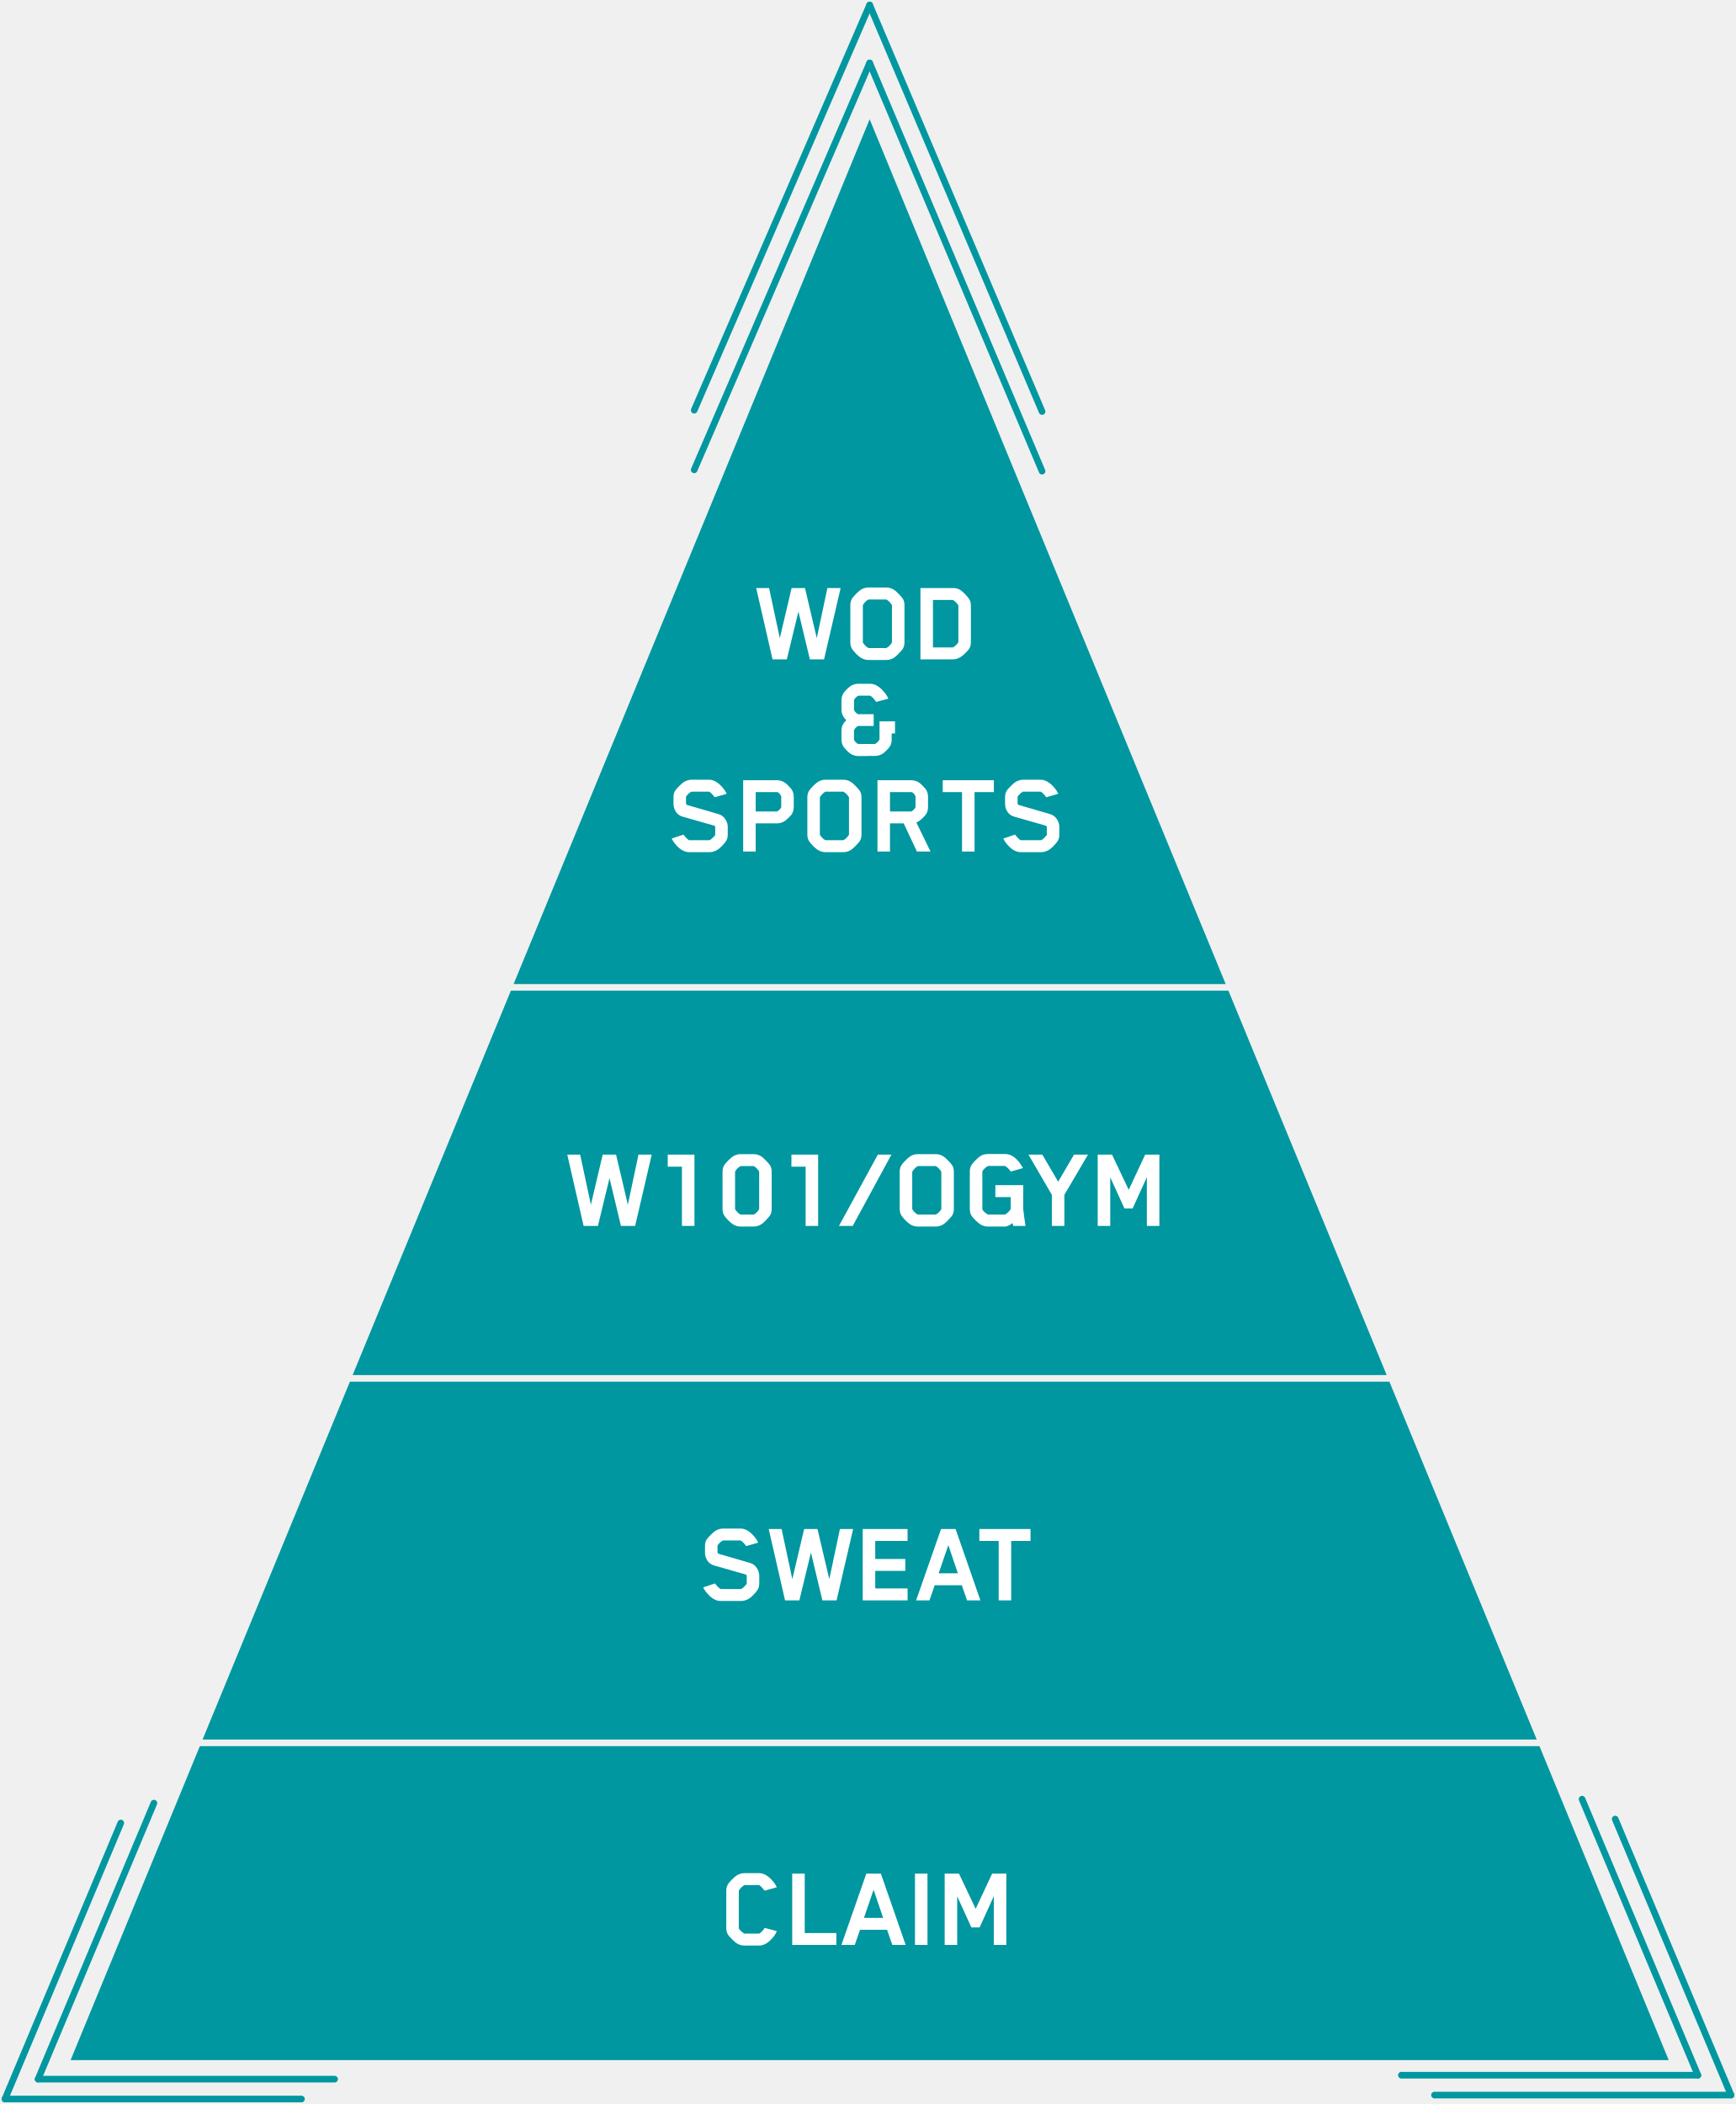
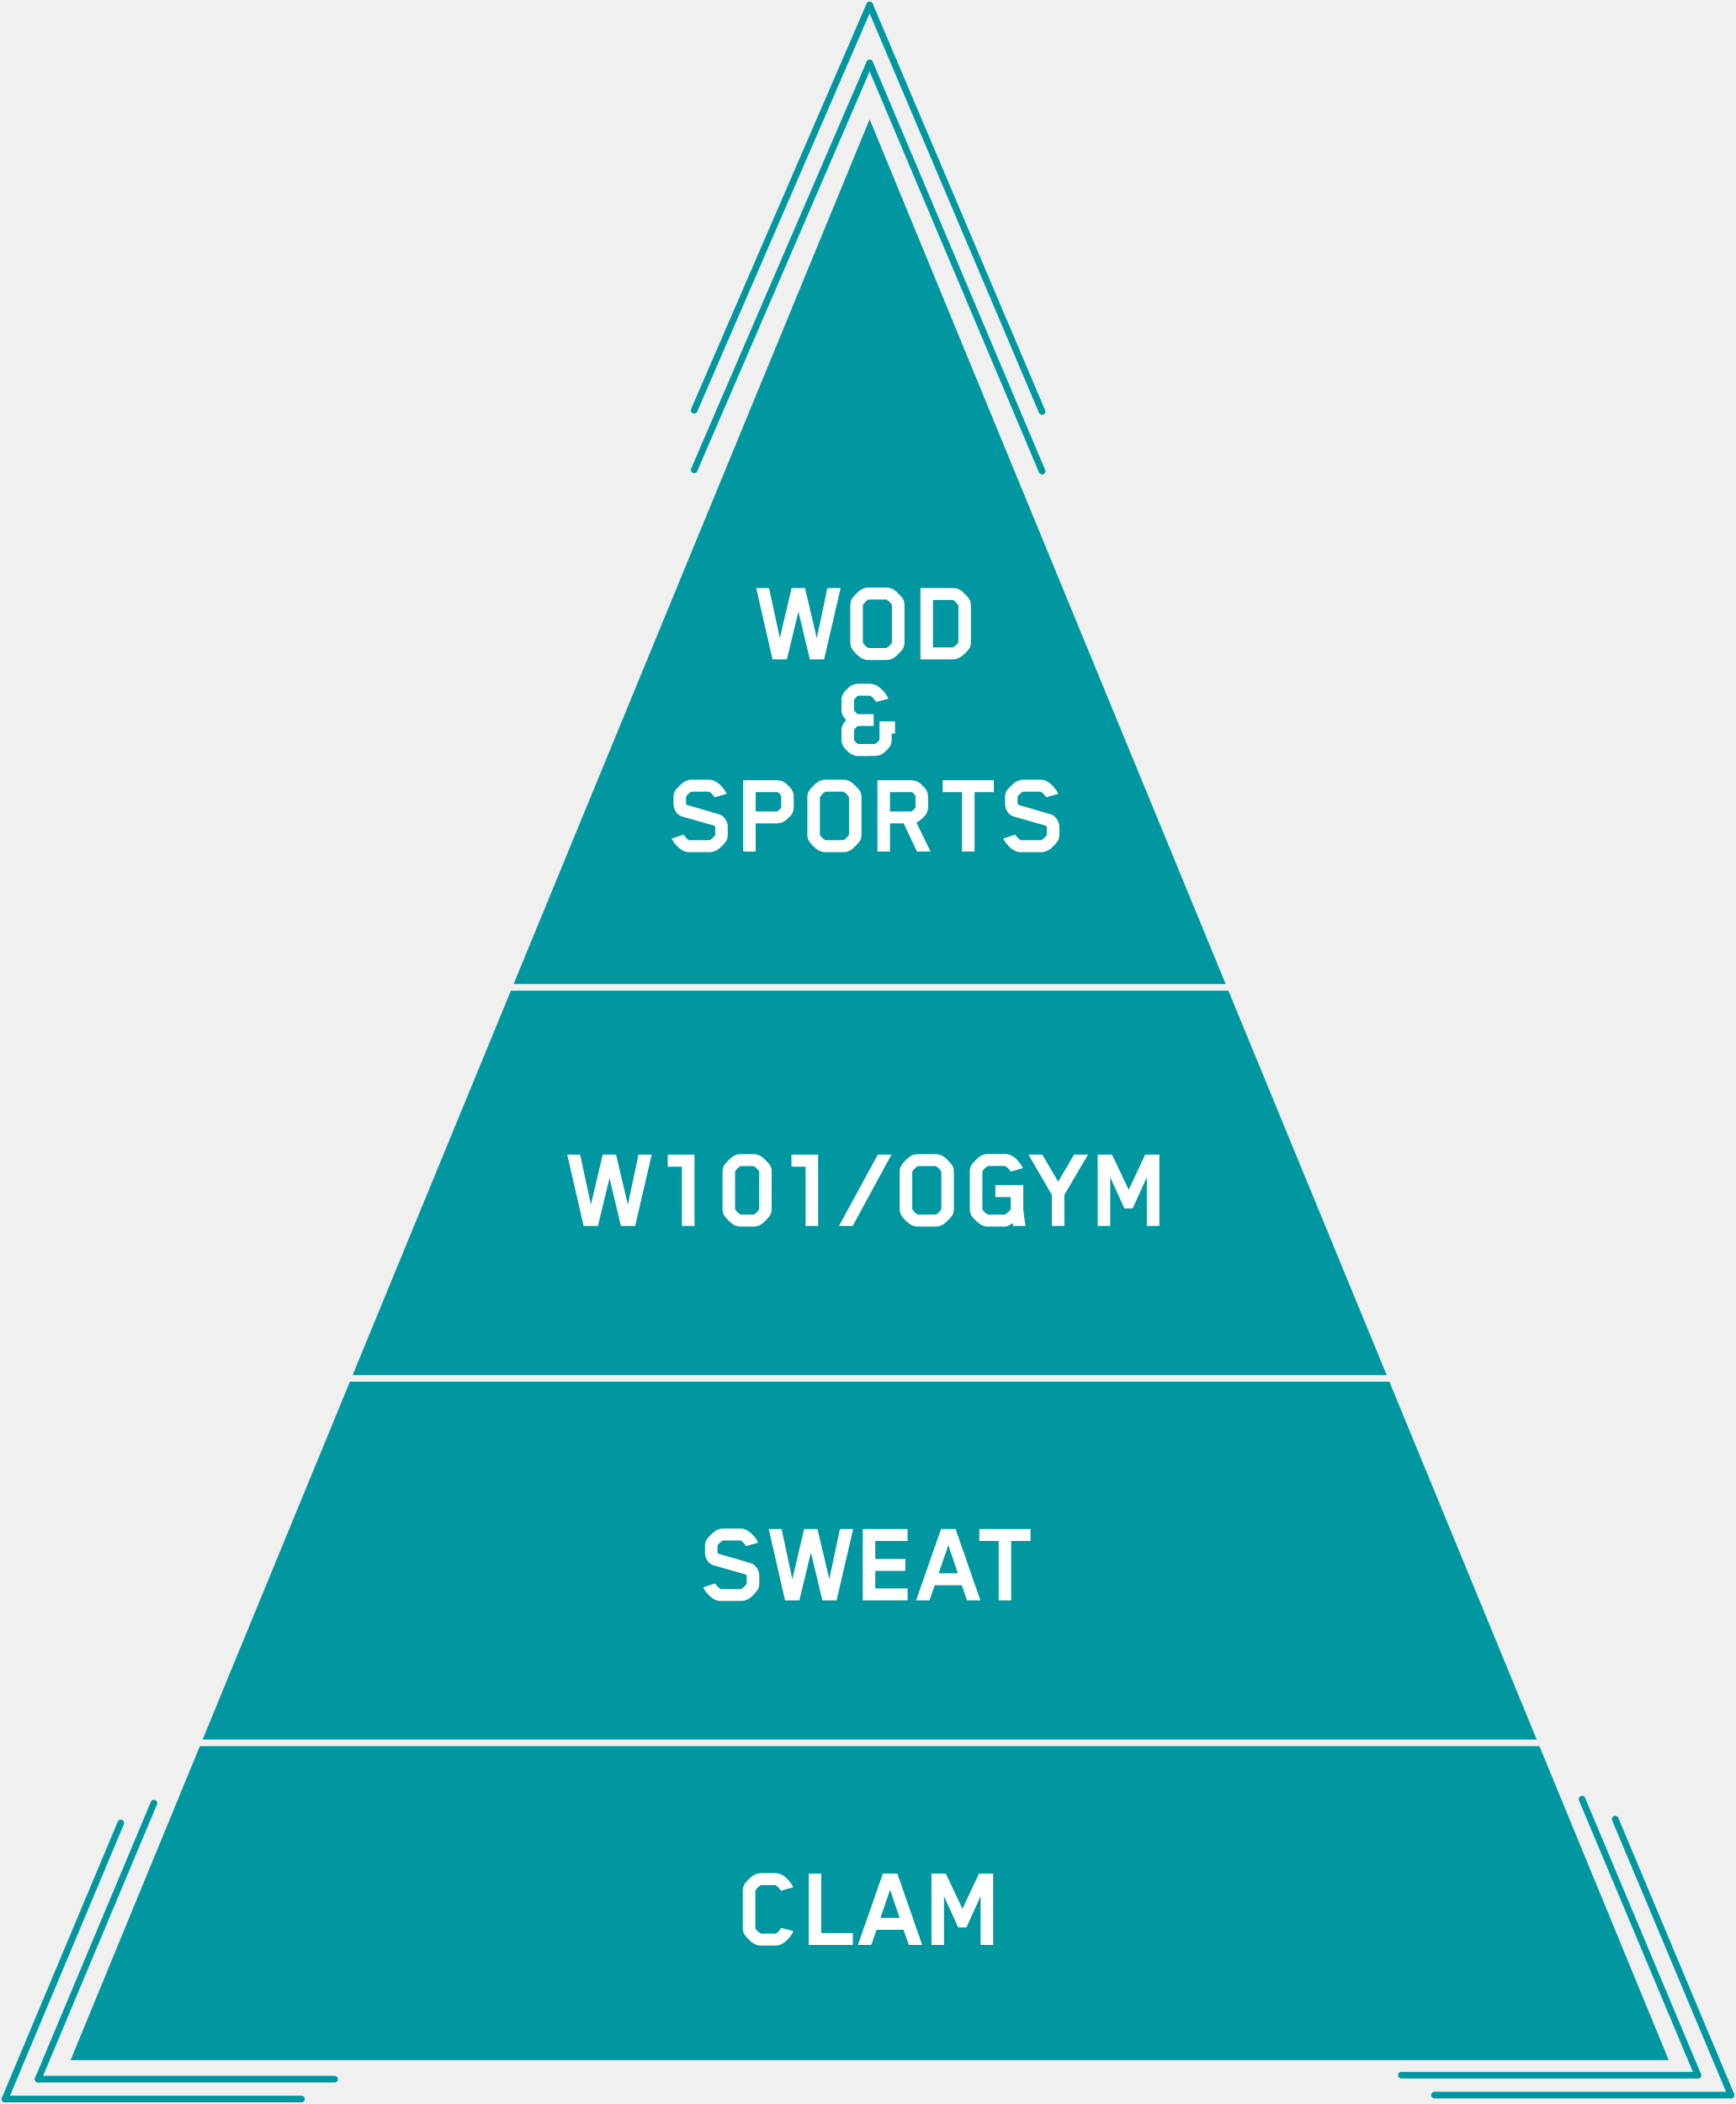
<svg xmlns="http://www.w3.org/2000/svg" width="524" height="635" viewBox="0 0 524 635" fill="none">
  <path fill-rule="evenodd" clip-rule="evenodd" d="M369.969 297L262.5 36L155.031 297H369.969ZM370.793 299H154.207L106.443 415H418.557L370.793 299ZM419.38 417H105.62L61.15 525H463.85L419.38 417ZM464.674 527H60.326L21.312 621.75H503.688L464.674 527Z" fill="#0097A0" />
  <path d="M209.541 141.802L262.5 19" stroke="#0097A0" stroke-width="2" stroke-linecap="round" />
  <path d="M209.541 123.802L262.5 1.5" stroke="#0097A0" stroke-width="2" stroke-linecap="round" />
  <path d="M314.54 142.195L262.5 19" stroke="#0097A0" stroke-width="2" stroke-linecap="round" />
  <path d="M314.54 124.195L262.5 1.5" stroke="#0097A0" stroke-width="2" stroke-linecap="round" />
  <path d="M46.461 544.194L11.5 627.5" stroke="#0097A0" stroke-width="2" stroke-linecap="round" />
  <path d="M101 627.5H11.5" stroke="#0097A0" stroke-width="2" stroke-linecap="round" />
  <path d="M36.46 550.194L1.5 633.5" stroke="#0097A0" stroke-width="2" stroke-linecap="round" />
  <path d="M90.999 633.5H1.5" stroke="#0097A0" stroke-width="2" stroke-linecap="round" />
  <path d="M477.539 543L512.5 626.306" stroke="#0097A0" stroke-width="2" stroke-linecap="round" />
  <path d="M423 626.306H512.5" stroke="#0097A0" stroke-width="2" stroke-linecap="round" />
  <path d="M487.54 549L522.5 632.306" stroke="#0097A0" stroke-width="2" stroke-linecap="round" />
  <path d="M433 632.306H522.5" stroke="#0097A0" stroke-width="2" stroke-linecap="round" />
  <path d="M253.741 177.472L248.737 199H244.453L240.997 184.564L237.505 199H233.185L228.253 177.472H232.141L235.381 192.592L238.945 177.472H242.977L246.541 192.592L249.745 177.472H253.741ZM273.011 193.888C273.011 194.68 272.819 195.364 272.435 195.94C272.147 196.324 271.715 196.804 271.139 197.38C270.587 197.956 270.143 198.34 269.807 198.532C269.111 198.964 268.367 199.18 267.575 199.18H262.103C261.311 199.18 260.567 198.964 259.871 198.532C259.535 198.34 259.067 197.956 258.467 197.38C257.891 196.78 257.483 196.3 257.243 195.94C256.859 195.364 256.667 194.68 256.667 193.888V182.62C256.667 181.828 256.859 181.144 257.243 180.568C257.483 180.208 257.891 179.74 258.467 179.164C259.067 178.564 259.535 178.168 259.871 177.976C260.567 177.544 261.311 177.328 262.103 177.328H267.575C268.367 177.328 269.111 177.544 269.807 177.976C270.143 178.168 270.587 178.552 271.139 179.128C271.715 179.704 272.147 180.184 272.435 180.568C272.819 181.144 273.011 181.828 273.011 182.62V193.888ZM260.447 182.728V193.852C260.447 193.924 260.459 193.972 260.483 193.996C260.963 194.716 261.491 195.232 262.067 195.544C262.115 195.568 262.175 195.58 262.247 195.58H267.431C267.503 195.58 267.563 195.568 267.611 195.544C268.187 195.232 268.715 194.716 269.195 193.996L269.231 193.852V182.728C269.231 182.632 269.219 182.572 269.195 182.548C268.691 181.804 268.163 181.276 267.611 180.964C267.563 180.94 267.503 180.928 267.431 180.928H262.247C262.151 180.928 262.091 180.94 262.067 180.964C261.515 181.276 260.987 181.804 260.483 182.548L260.447 182.728ZM293.058 193.78C293.058 194.62 292.878 195.304 292.518 195.832C292.278 196.168 291.87 196.624 291.294 197.2C290.718 197.752 290.238 198.136 289.854 198.352C289.086 198.784 288.366 199 287.694 199H277.83V177.472H287.694C288.534 177.472 289.266 177.676 289.89 178.084C290.25 178.3 290.706 178.696 291.258 179.272C291.81 179.848 292.218 180.328 292.482 180.712C292.866 181.24 293.058 181.924 293.058 182.764V193.78ZM281.61 195.4H287.442C287.586 195.4 287.67 195.388 287.694 195.364C287.982 195.196 288.318 194.932 288.702 194.572C289.086 194.188 289.278 193.9 289.278 193.708V182.872C289.278 182.8 289.266 182.74 289.242 182.692C288.786 181.948 288.258 181.42 287.658 181.108C287.634 181.084 287.526 181.072 287.334 181.072H281.61V195.4ZM264.002 224.544C264.17 224.544 264.41 224.4 264.722 224.112C265.034 223.824 265.274 223.536 265.442 223.248C265.466 223.2 265.478 223.116 265.478 222.996V217.704H270.158V221.376H269.15V223.284C269.15 224.124 268.934 224.844 268.502 225.444C268.334 225.684 268.034 226.02 267.602 226.452C267.17 226.884 266.834 227.184 266.594 227.352C265.874 227.88 265.01 228.144 264.002 228.144H261.986V228.18H259.106C258.17 228.18 257.33 227.916 256.586 227.388C256.346 227.22 255.998 226.908 255.542 226.452C255.11 225.996 254.81 225.648 254.642 225.408C254.21 224.76 253.994 224.028 253.994 223.212V220.404C253.994 219.324 254.474 218.304 255.434 217.344C254.474 216.384 253.994 215.352 253.994 214.248V211.332C253.994 210.516 254.21 209.784 254.642 209.136C254.81 208.896 255.11 208.548 255.542 208.092C255.998 207.636 256.346 207.324 256.586 207.156C257.33 206.628 258.17 206.364 259.106 206.364H262.634C264.194 206.364 265.73 207.348 267.242 209.316C267.698 209.94 267.998 210.456 268.142 210.864L264.47 211.836C263.822 210.876 263.234 210.264 262.706 210C262.658 209.976 262.598 209.964 262.526 209.964H259.142C258.998 209.964 258.782 210.096 258.494 210.36C258.206 210.624 257.978 210.9 257.81 211.188C257.786 211.236 257.774 211.296 257.774 211.368V214.176C257.774 214.248 257.786 214.308 257.81 214.356C257.954 214.62 258.158 214.884 258.422 215.148C258.71 215.412 258.938 215.544 259.106 215.544H263.714V219.108H259.106C258.938 219.108 258.71 219.24 258.422 219.504C258.158 219.768 257.954 220.032 257.81 220.296L257.774 220.476V223.176L257.81 223.356C257.978 223.644 258.194 223.92 258.458 224.184C258.746 224.424 258.974 224.544 259.142 224.544H264.002ZM219.668 251.888C219.668 252.728 219.476 253.412 219.092 253.94C218.852 254.3 218.444 254.78 217.868 255.38C217.292 255.956 216.824 256.34 216.464 256.532C215.696 256.964 214.952 257.18 214.232 257.18H207.968C206.408 257.18 204.884 256.184 203.396 254.192C203.252 254 203.036 253.628 202.748 253.076L206.312 251.888C206.792 252.56 207.32 253.112 207.896 253.544C207.944 253.568 208.028 253.58 208.148 253.58H214.052L214.268 253.544C214.532 253.4 214.868 253.124 215.276 252.716C215.684 252.308 215.888 252.032 215.888 251.888V249.764C215.888 249.404 215.744 249.2 215.456 249.152L206.096 246.488C205.208 246.248 204.512 245.756 204.008 245.012C203.528 244.268 203.288 243.452 203.288 242.564V240.62C203.288 239.78 203.468 239.096 203.828 238.568C204.068 238.232 204.476 237.776 205.052 237.2C205.652 236.6 206.132 236.192 206.492 235.976C207.26 235.544 208.004 235.328 208.724 235.328H214.052C215.588 235.328 217.112 236.324 218.624 238.316C218.864 238.652 219.104 239.072 219.344 239.576L215.708 240.62C215.156 239.828 214.628 239.276 214.124 238.964C214.1 238.94 214.028 238.928 213.908 238.928H208.832L208.616 238.964C208.328 239.108 207.992 239.372 207.608 239.756C207.248 240.14 207.068 240.404 207.068 240.548V242.348C207.068 242.708 207.2 242.912 207.464 242.96L216.86 245.696C217.724 245.936 218.408 246.44 218.912 247.208C219.416 247.952 219.668 248.756 219.668 249.62V251.888ZM239.586 243.608C239.586 244.424 239.37 245.156 238.938 245.804C238.77 246.044 238.47 246.38 238.038 246.812C237.606 247.22 237.258 247.52 236.994 247.712C236.25 248.24 235.398 248.504 234.438 248.504H228.102V257H224.322V235.472H234.438C235.398 235.472 236.25 235.736 236.994 236.264C237.234 236.432 237.57 236.744 238.002 237.2C238.458 237.656 238.77 238.004 238.938 238.244C239.37 238.892 239.586 239.624 239.586 240.44V243.608ZM235.806 243.572V240.476C235.806 240.356 235.794 240.272 235.77 240.224C235.362 239.504 234.978 239.12 234.618 239.072H234.438H228.102V244.904H234.438C234.606 244.904 234.834 244.772 235.122 244.508C235.41 244.244 235.626 243.98 235.77 243.716C235.794 243.668 235.806 243.62 235.806 243.572ZM260.038 251.888C260.038 252.68 259.846 253.364 259.462 253.94C259.174 254.324 258.742 254.804 258.166 255.38C257.614 255.956 257.17 256.34 256.834 256.532C256.138 256.964 255.394 257.18 254.602 257.18H249.13C248.338 257.18 247.594 256.964 246.898 256.532C246.562 256.34 246.094 255.956 245.494 255.38C244.918 254.78 244.51 254.3 244.27 253.94C243.886 253.364 243.694 252.68 243.694 251.888V240.62C243.694 239.828 243.886 239.144 244.27 238.568C244.51 238.208 244.918 237.74 245.494 237.164C246.094 236.564 246.562 236.168 246.898 235.976C247.594 235.544 248.338 235.328 249.13 235.328H254.602C255.394 235.328 256.138 235.544 256.834 235.976C257.17 236.168 257.614 236.552 258.166 237.128C258.742 237.704 259.174 238.184 259.462 238.568C259.846 239.144 260.038 239.828 260.038 240.62V251.888ZM247.474 240.728V251.852C247.474 251.924 247.486 251.972 247.51 251.996C247.99 252.716 248.518 253.232 249.094 253.544C249.142 253.568 249.202 253.58 249.274 253.58H254.458C254.53 253.58 254.59 253.568 254.638 253.544C255.214 253.232 255.742 252.716 256.222 251.996L256.258 251.852V240.728C256.258 240.632 256.246 240.572 256.222 240.548C255.718 239.804 255.19 239.276 254.638 238.964C254.59 238.94 254.53 238.928 254.458 238.928H249.274C249.178 238.928 249.118 238.94 249.094 238.964C248.542 239.276 248.014 239.804 247.51 240.548L247.474 240.728ZM280.121 243.608C280.121 244.424 279.905 245.156 279.473 245.804C279.305 246.044 279.005 246.38 278.573 246.812C278.141 247.22 277.793 247.52 277.529 247.712C277.217 247.952 276.905 248.12 276.593 248.216L280.877 257H276.773L272.777 248.504H268.637V257H264.857V235.472H274.973C275.933 235.472 276.785 235.736 277.529 236.264C277.769 236.432 278.105 236.744 278.537 237.2C278.993 237.656 279.305 238.004 279.473 238.244C279.905 238.892 280.121 239.624 280.121 240.44V243.608ZM276.341 243.572V240.476C276.341 240.356 276.329 240.272 276.305 240.224C275.897 239.504 275.513 239.12 275.153 239.072H268.637V244.904H274.973C275.141 244.904 275.369 244.772 275.657 244.508C275.945 244.244 276.161 243.98 276.305 243.716C276.329 243.668 276.341 243.62 276.341 243.572ZM299.997 239.072H294.165V257H290.385V239.072H284.553V235.472H299.997V239.072ZM319.758 251.888C319.758 252.728 319.566 253.412 319.182 253.94C318.942 254.3 318.534 254.78 317.958 255.38C317.382 255.956 316.914 256.34 316.554 256.532C315.786 256.964 315.042 257.18 314.322 257.18H308.058C306.498 257.18 304.974 256.184 303.486 254.192C303.342 254 303.126 253.628 302.838 253.076L306.402 251.888C306.882 252.56 307.41 253.112 307.986 253.544C308.034 253.568 308.118 253.58 308.238 253.58H314.142L314.358 253.544C314.622 253.4 314.958 253.124 315.366 252.716C315.774 252.308 315.978 252.032 315.978 251.888V249.764C315.978 249.404 315.834 249.2 315.546 249.152L306.186 246.488C305.298 246.248 304.602 245.756 304.098 245.012C303.618 244.268 303.378 243.452 303.378 242.564V240.62C303.378 239.78 303.558 239.096 303.918 238.568C304.158 238.232 304.566 237.776 305.142 237.2C305.742 236.6 306.222 236.192 306.582 235.976C307.35 235.544 308.094 235.328 308.814 235.328H314.142C315.678 235.328 317.202 236.324 318.714 238.316C318.954 238.652 319.194 239.072 319.434 239.576L315.798 240.62C315.246 239.828 314.718 239.276 314.214 238.964C314.19 238.94 314.118 238.928 313.998 238.928H308.922L308.706 238.964C308.418 239.108 308.082 239.372 307.698 239.756C307.338 240.14 307.158 240.404 307.158 240.548V242.348C307.158 242.708 307.29 242.912 307.554 242.96L316.95 245.696C317.814 245.936 318.498 246.44 319.002 247.208C319.506 247.952 319.758 248.756 319.758 249.62V251.888Z" fill="white" />
  <path d="M196.717 348.472L191.713 370H187.429L183.973 355.564L180.481 370H176.161L171.229 348.472H175.117L178.357 363.592L181.921 348.472H185.953L189.517 363.592L192.721 348.472H196.717ZM209.615 370H205.835V352.108H201.551V348.472H209.615V370ZM232.927 364.888C232.927 365.68 232.735 366.364 232.351 366.94C232.087 367.3 231.667 367.78 231.091 368.38C230.539 368.956 230.083 369.34 229.723 369.532C229.027 369.964 228.295 370.18 227.527 370.18H223.531C222.739 370.18 221.995 369.964 221.299 369.532C220.963 369.34 220.495 368.956 219.895 368.38C219.319 367.78 218.911 367.3 218.671 366.94C218.287 366.364 218.095 365.68 218.095 364.888V353.62C218.095 352.828 218.287 352.144 218.671 351.568C218.911 351.208 219.319 350.74 219.895 350.164C220.495 349.564 220.963 349.168 221.299 348.976C221.995 348.544 222.739 348.328 223.531 348.328H227.527C228.295 348.328 229.027 348.544 229.723 348.976C230.083 349.168 230.539 349.564 231.091 350.164C231.667 350.74 232.087 351.208 232.351 351.568C232.735 352.144 232.927 352.828 232.927 353.62V364.888ZM221.875 353.692V364.852C221.875 364.924 221.887 364.972 221.911 364.996C222.415 365.74 222.943 366.256 223.495 366.544C223.543 366.568 223.603 366.58 223.675 366.58H227.383C227.455 366.58 227.515 366.568 227.563 366.544C228.115 366.256 228.631 365.74 229.111 364.996L229.147 364.852V353.692C229.147 353.596 229.135 353.536 229.111 353.512C228.631 352.768 228.115 352.252 227.563 351.964C227.515 351.94 227.455 351.928 227.383 351.928H223.675C223.579 351.928 223.519 351.94 223.495 351.964C222.943 352.228 222.415 352.744 221.911 353.512L221.875 353.692ZM246.951 370H243.171V352.108H238.887V348.472H246.951V370ZM269.075 348.472L257.375 370H253.235L264.971 348.472H269.075ZM287.917 364.888C287.917 365.68 287.725 366.364 287.341 366.94C287.053 367.324 286.621 367.804 286.045 368.38C285.493 368.956 285.049 369.34 284.713 369.532C284.017 369.964 283.273 370.18 282.481 370.18H277.009C276.217 370.18 275.473 369.964 274.777 369.532C274.441 369.34 273.973 368.956 273.373 368.38C272.797 367.78 272.389 367.3 272.149 366.94C271.765 366.364 271.573 365.68 271.573 364.888V353.62C271.573 352.828 271.765 352.144 272.149 351.568C272.389 351.208 272.797 350.74 273.373 350.164C273.973 349.564 274.441 349.168 274.777 348.976C275.473 348.544 276.217 348.328 277.009 348.328H282.481C283.273 348.328 284.017 348.544 284.713 348.976C285.049 349.168 285.493 349.552 286.045 350.128C286.621 350.704 287.053 351.184 287.341 351.568C287.725 352.144 287.917 352.828 287.917 353.62V364.888ZM275.353 353.728V364.852C275.353 364.924 275.365 364.972 275.389 364.996C275.869 365.716 276.397 366.232 276.973 366.544C277.021 366.568 277.081 366.58 277.153 366.58H282.337C282.409 366.58 282.469 366.568 282.517 366.544C283.093 366.232 283.621 365.716 284.101 364.996L284.137 364.852V353.728C284.137 353.632 284.125 353.572 284.101 353.548C283.597 352.804 283.069 352.276 282.517 351.964C282.469 351.94 282.409 351.928 282.337 351.928H277.153C277.057 351.928 276.997 351.94 276.973 351.964C276.421 352.276 275.893 352.804 275.389 353.548L275.353 353.728ZM296.516 353.62V364.888C296.516 365.08 296.708 365.368 297.092 365.752C297.5 366.112 297.86 366.376 298.172 366.544H298.208C298.256 366.568 298.304 366.58 298.352 366.58H303.248L303.428 366.544C303.716 366.376 304.064 366.088 304.472 365.68C304.88 365.272 305.084 364.972 305.084 364.78V361.288H300.44V357.688H308.864V364.96C309.032 366.544 309.26 368.224 309.548 370H305.84L305.66 369.136C304.676 369.832 303.932 370.18 303.428 370.18H298.172C297.38 370.18 296.636 369.964 295.94 369.532C295.58 369.316 295.112 368.932 294.536 368.38C293.96 367.804 293.552 367.348 293.312 367.012C292.928 366.436 292.736 365.74 292.736 364.924V353.548C292.736 352.756 292.928 352.072 293.312 351.496C293.552 351.136 293.96 350.668 294.536 350.092C295.136 349.492 295.604 349.096 295.94 348.904C296.588 348.496 297.332 348.292 298.172 348.292H303.428C305.084 348.292 306.608 349.288 308 351.28C308.36 351.784 308.612 352.204 308.756 352.54L305.12 353.584C304.592 352.864 304.028 352.312 303.428 351.928C303.404 351.904 303.344 351.892 303.248 351.892H298.352L298.172 351.928C297.524 352.288 296.984 352.804 296.552 353.476L296.516 353.62ZM328.403 348.472L321.275 360.604V370H317.495V360.604L310.439 348.472H314.615L319.403 356.644L324.191 348.472H328.403ZM349.95 370H346.17V355.276L341.886 364.708H339.402L335.118 355.312V370H331.338V348.472H335.658L340.698 359.092L345.666 348.472H349.95V370Z" fill="white" />
  <path d="M229.178 477.888C229.178 478.728 228.986 479.412 228.602 479.94C228.362 480.3 227.954 480.78 227.378 481.38C226.802 481.956 226.334 482.34 225.974 482.532C225.206 482.964 224.462 483.18 223.742 483.18H217.478C215.918 483.18 214.394 482.184 212.906 480.192C212.762 480 212.546 479.628 212.258 479.076L215.822 477.888C216.302 478.56 216.83 479.112 217.406 479.544C217.454 479.568 217.538 479.58 217.658 479.58H223.562L223.778 479.544C224.042 479.4 224.378 479.124 224.786 478.716C225.194 478.308 225.398 478.032 225.398 477.888V475.764C225.398 475.404 225.254 475.2 224.966 475.152L215.606 472.488C214.718 472.248 214.022 471.756 213.518 471.012C213.038 470.268 212.798 469.452 212.798 468.564V466.62C212.798 465.78 212.978 465.096 213.338 464.568C213.578 464.232 213.986 463.776 214.562 463.2C215.162 462.6 215.642 462.192 216.002 461.976C216.77 461.544 217.514 461.328 218.234 461.328H223.562C225.098 461.328 226.622 462.324 228.134 464.316C228.374 464.652 228.614 465.072 228.854 465.576L225.218 466.62C224.666 465.828 224.138 465.276 223.634 464.964C223.61 464.94 223.538 464.928 223.418 464.928H218.342L218.126 464.964C217.838 465.108 217.502 465.372 217.118 465.756C216.758 466.14 216.578 466.404 216.578 466.548V468.348C216.578 468.708 216.71 468.912 216.974 468.96L226.37 471.696C227.234 471.936 227.918 472.44 228.422 473.208C228.926 473.952 229.178 474.756 229.178 475.62V477.888ZM257.52 461.472L252.516 483H248.232L244.776 468.564L241.284 483H236.964L232.032 461.472H235.92L239.16 476.592L242.724 461.472H246.756L250.32 476.592L253.524 461.472H257.52ZM273.946 483H260.41V461.472H273.946V465.072H264.19V470.508H273.262V474.108H264.19V479.4H273.946V483ZM295.929 483H291.897L290.313 478.428H282.141L280.557 483H276.525L284.049 461.472H288.441L295.929 483ZM289.125 474.828L286.245 466.332L283.329 474.828H289.125ZM311.054 465.072H305.222V483H301.442V465.072H295.61V461.472H311.054V465.072Z" fill="white" />
-   <path d="M234.489 582.824C234.249 583.376 233.997 583.832 233.733 584.192C232.245 586.184 230.721 587.18 229.161 587.18H224.661C223.869 587.18 223.125 586.964 222.429 586.532C222.069 586.316 221.601 585.92 221.025 585.344C220.449 584.768 220.041 584.312 219.801 583.976C219.417 583.4 219.225 582.716 219.225 581.924V570.584C219.225 569.816 219.417 569.144 219.801 568.568C220.041 568.208 220.449 567.74 221.025 567.164C221.625 566.564 222.093 566.168 222.429 565.976C223.197 565.544 223.941 565.328 224.661 565.328H229.161C230.697 565.328 232.221 566.324 233.733 568.316C233.877 568.508 234.129 568.928 234.489 569.576L230.817 570.62C230.097 569.732 229.557 569.18 229.197 568.964C229.173 568.94 229.125 568.928 229.053 568.928H224.805L224.661 568.964C224.037 569.3 223.497 569.828 223.041 570.548C223.017 570.596 223.005 570.728 223.005 570.944V581.888C223.005 582.08 223.197 582.368 223.581 582.752C223.989 583.112 224.349 583.376 224.661 583.544C224.685 583.568 224.769 583.58 224.913 583.58H229.017C229.089 583.58 229.149 583.568 229.197 583.544C229.413 583.448 229.653 583.256 229.917 582.968C230.205 582.68 230.433 582.416 230.601 582.176L230.817 581.852L234.489 582.824ZM252.443 587H239.123V565.472H242.903V583.4H252.443V587ZM273.376 587H269.344L267.76 582.428H259.588L258.004 587H253.972L261.496 565.472H265.888L273.376 587ZM266.572 578.828L263.692 570.332L260.776 578.828H266.572ZM279.958 587H276.178V565.472H279.958V587ZM303.755 587H299.975V572.276L295.691 581.708H293.207L288.923 572.312V587H285.143V565.472H289.463L294.503 576.092L299.471 565.472H303.755V587Z" fill="white" />
+   <path d="M239.471 582.824C239.231 583.376 238.979 583.832 238.715 584.192C237.227 586.184 235.703 587.18 234.143 587.18H229.643C228.851 587.18 228.107 586.964 227.411 586.532C227.051 586.316 226.583 585.92 226.007 585.344C225.431 584.768 225.023 584.312 224.783 583.976C224.399 583.4 224.207 582.716 224.207 581.924V570.584C224.207 569.816 224.399 569.144 224.783 568.568C225.023 568.208 225.431 567.74 226.007 567.164C226.607 566.564 227.075 566.168 227.411 565.976C228.179 565.544 228.923 565.328 229.643 565.328H234.143C235.679 565.328 237.203 566.324 238.715 568.316C238.859 568.508 239.111 568.928 239.471 569.576L235.799 570.62C235.079 569.732 234.539 569.18 234.179 568.964C234.155 568.94 234.107 568.928 234.035 568.928H229.787L229.643 568.964C229.019 569.3 228.479 569.828 228.023 570.548C227.999 570.596 227.987 570.728 227.987 570.944V581.888C227.987 582.08 228.179 582.368 228.563 582.752C228.971 583.112 229.331 583.376 229.643 583.544C229.667 583.568 229.751 583.58 229.895 583.58H233.999C234.071 583.58 234.131 583.568 234.179 583.544C234.395 583.448 234.635 583.256 234.899 582.968C235.187 582.68 235.415 582.416 235.583 582.176L235.799 581.852L239.471 582.824ZM257.425 587H244.105V565.472H247.885V583.4H257.425V587ZM278.358 587H274.326L272.742 582.428H264.57L262.986 587H258.954L266.478 565.472H270.87L278.358 587ZM271.554 578.828L268.674 570.332L265.758 578.828H271.554ZM299.772 587H295.992V572.276L291.708 581.708H289.224L284.94 572.312V587H281.16V565.472H285.48L290.52 576.092L295.488 565.472H299.772V587Z" fill="white" />
</svg>
